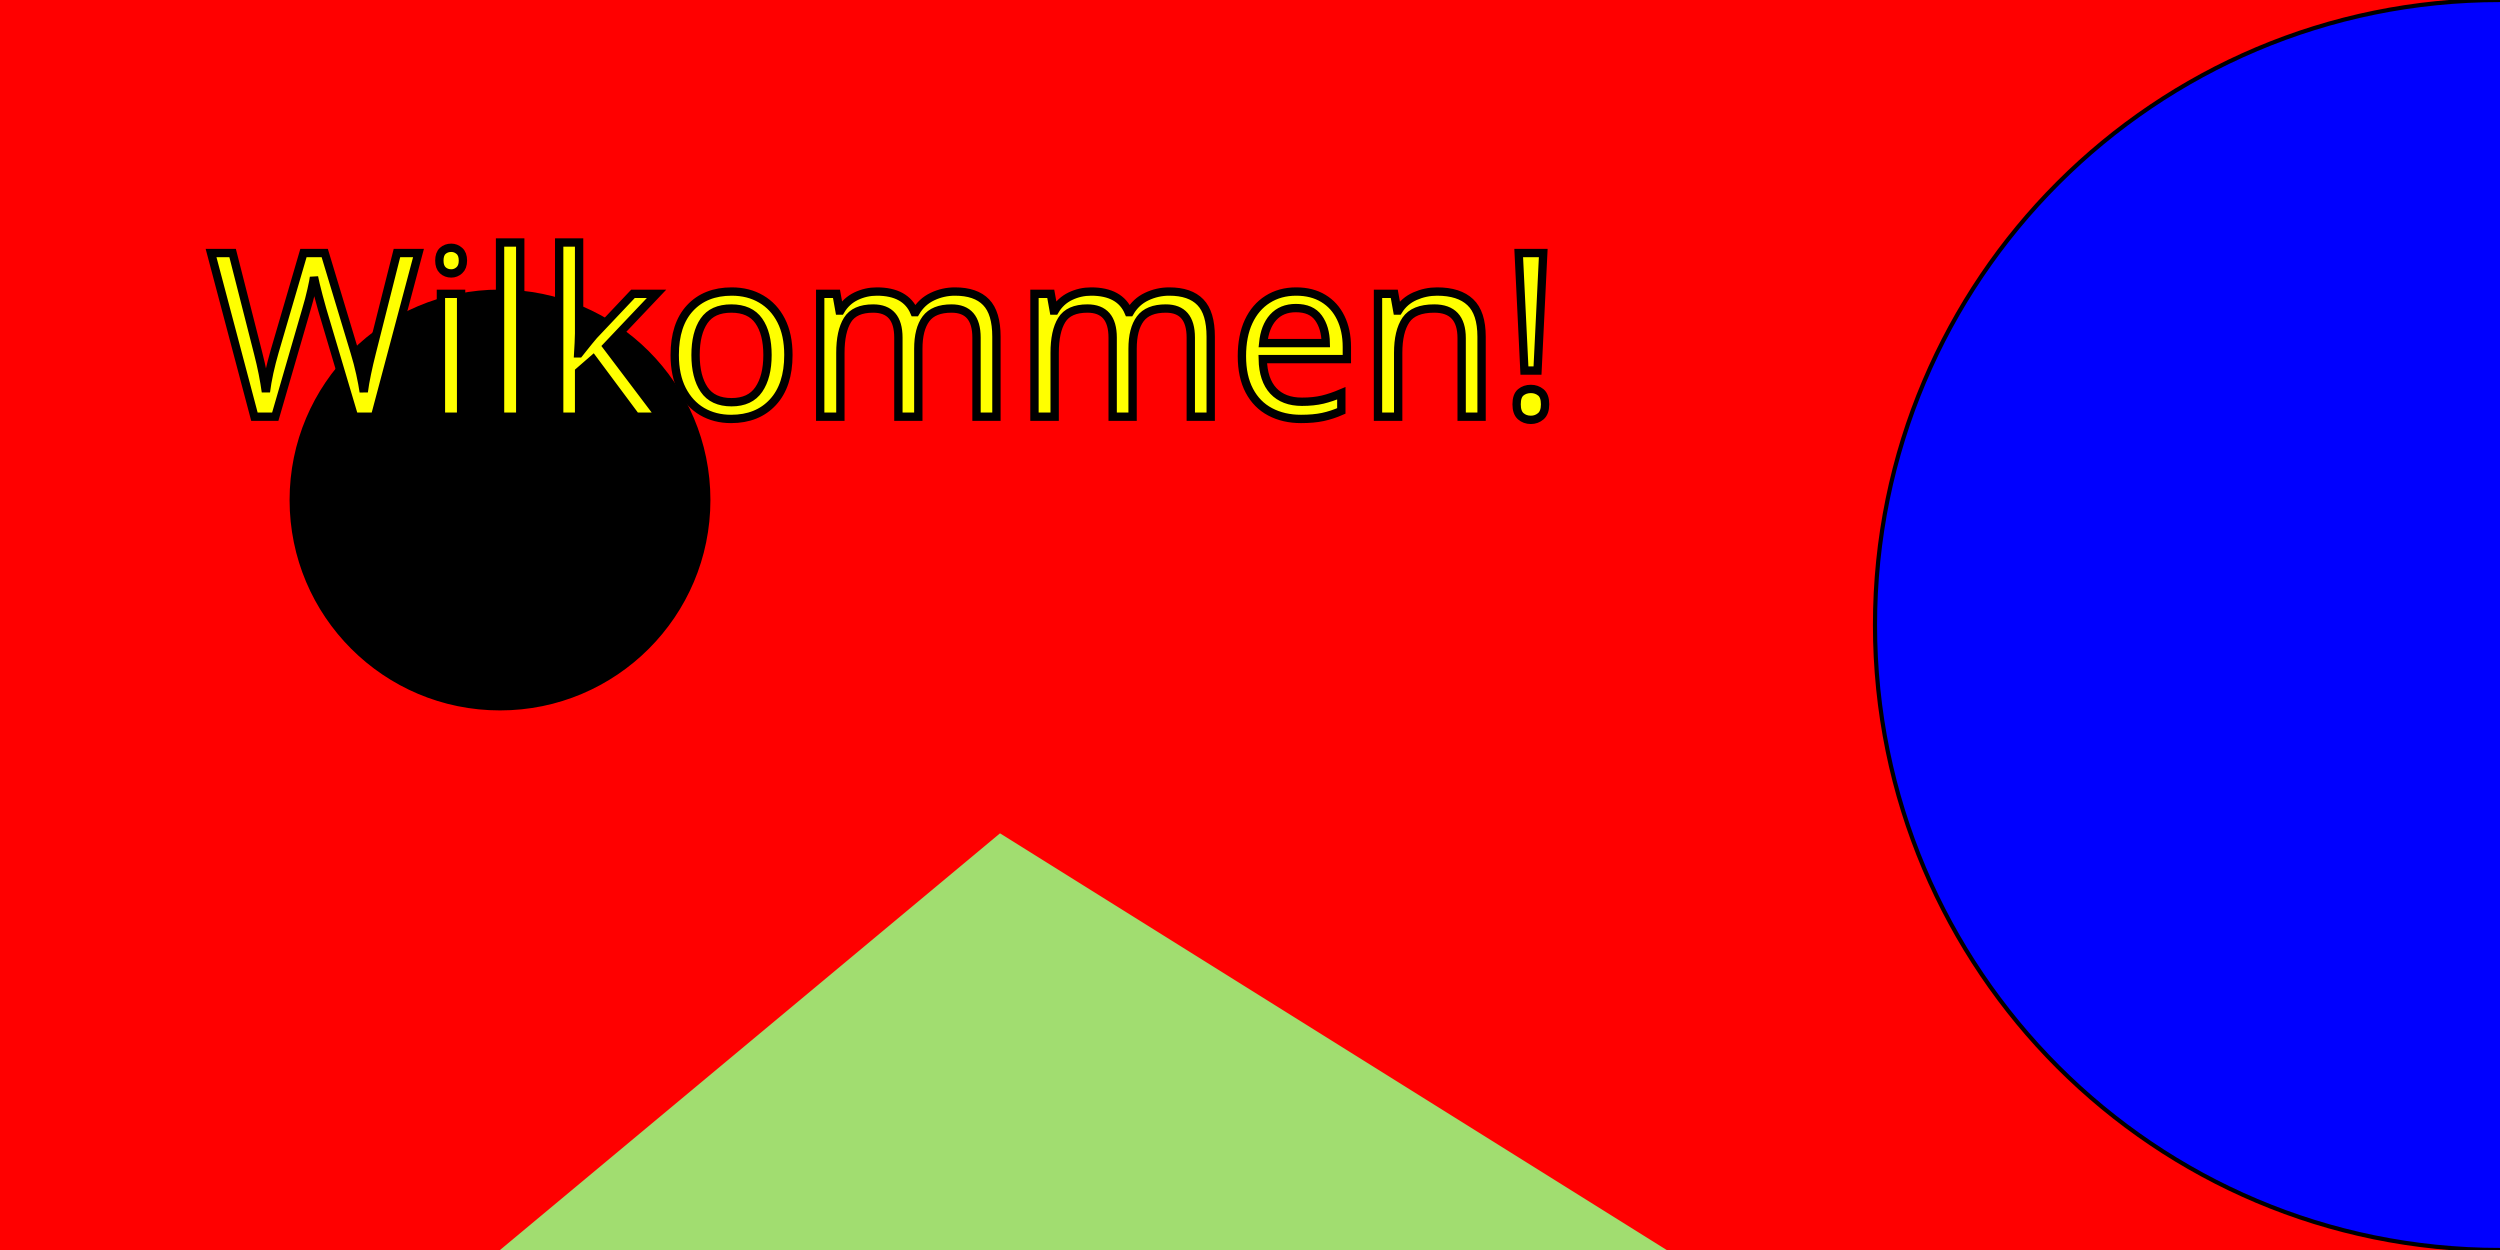
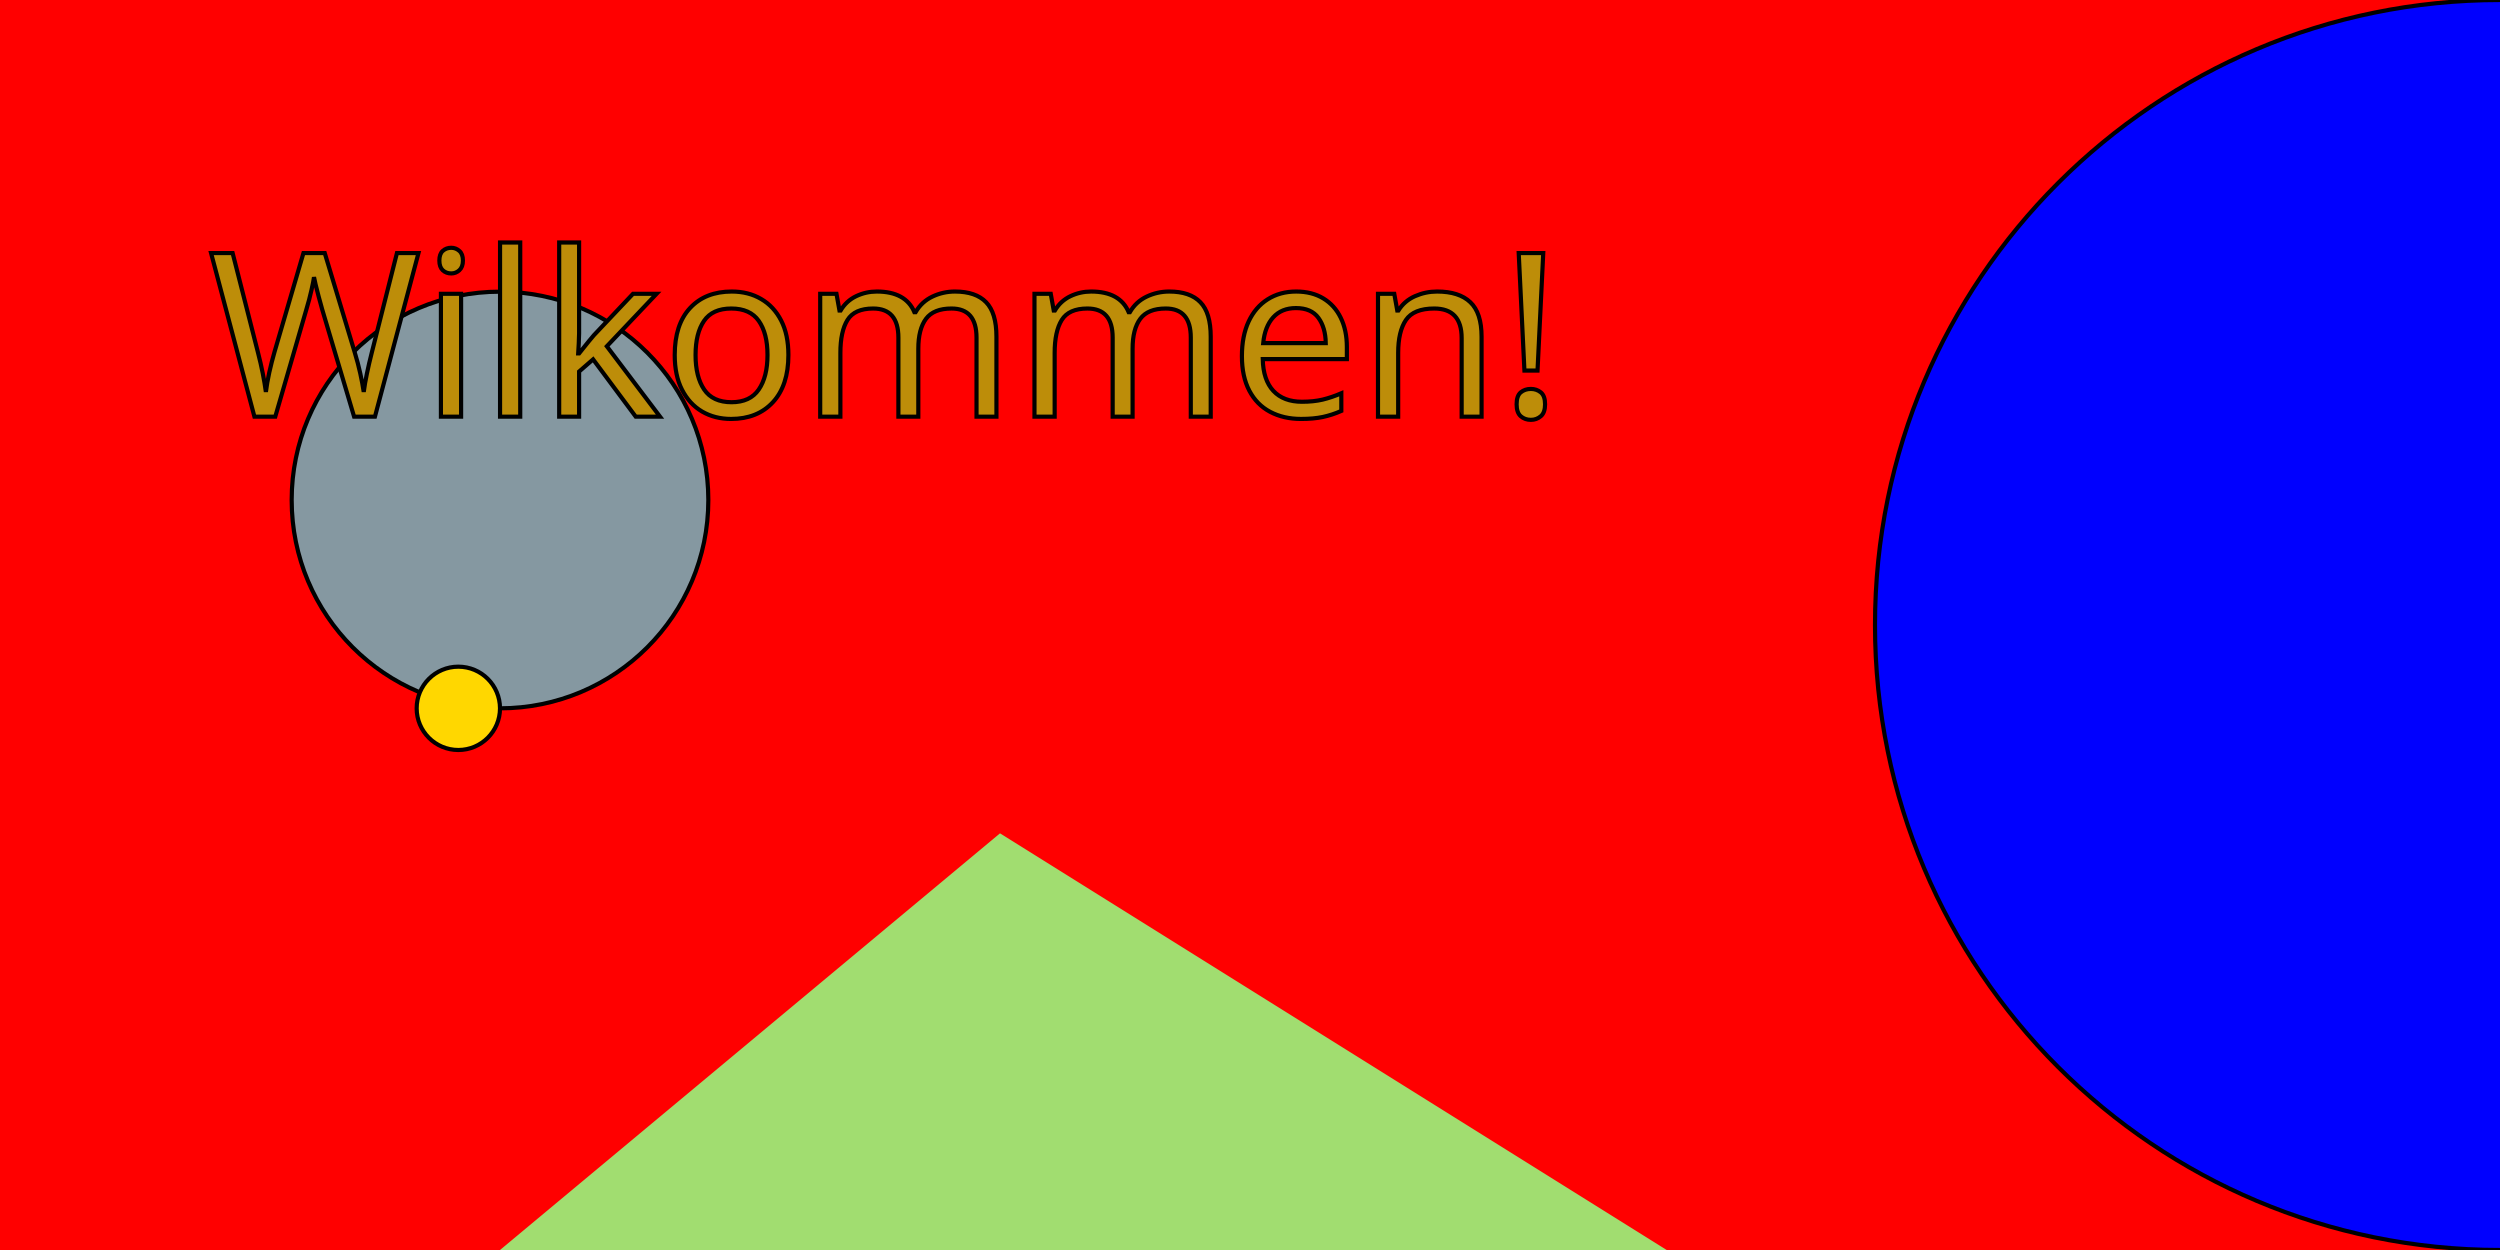
<svg xmlns="http://www.w3.org/2000/svg" width="600" height="300" version="1.1">
  <rect width="100%" height="100%" fill="red" />
  <circle cx="600" cy="150" r="150" fill="blue" stroke="black" />
-   <circle cx="120" cy="120" r="50" fill="black" stroke="black" />
+   <circle cx="120" cy="120" r="50" fill="#8598a1" stroke="black" />
+   <circle cx="110" cy="170" r="10" fill="gold" stroke="black" />
  <polygon points="120,300 240,200 400,300" fill="#A1DD70" />
-   <text x="50" y="100" font-family="Verdana" font-size="55" fill="yellow" stroke="black" stroke-width="2">
+   <text x="50" y="100" font-family="Verdana" font-size="55" fill="#bd8d09" stroke="black" stroke-width="1">
      Wilkommen!
    </text>
</svg>
